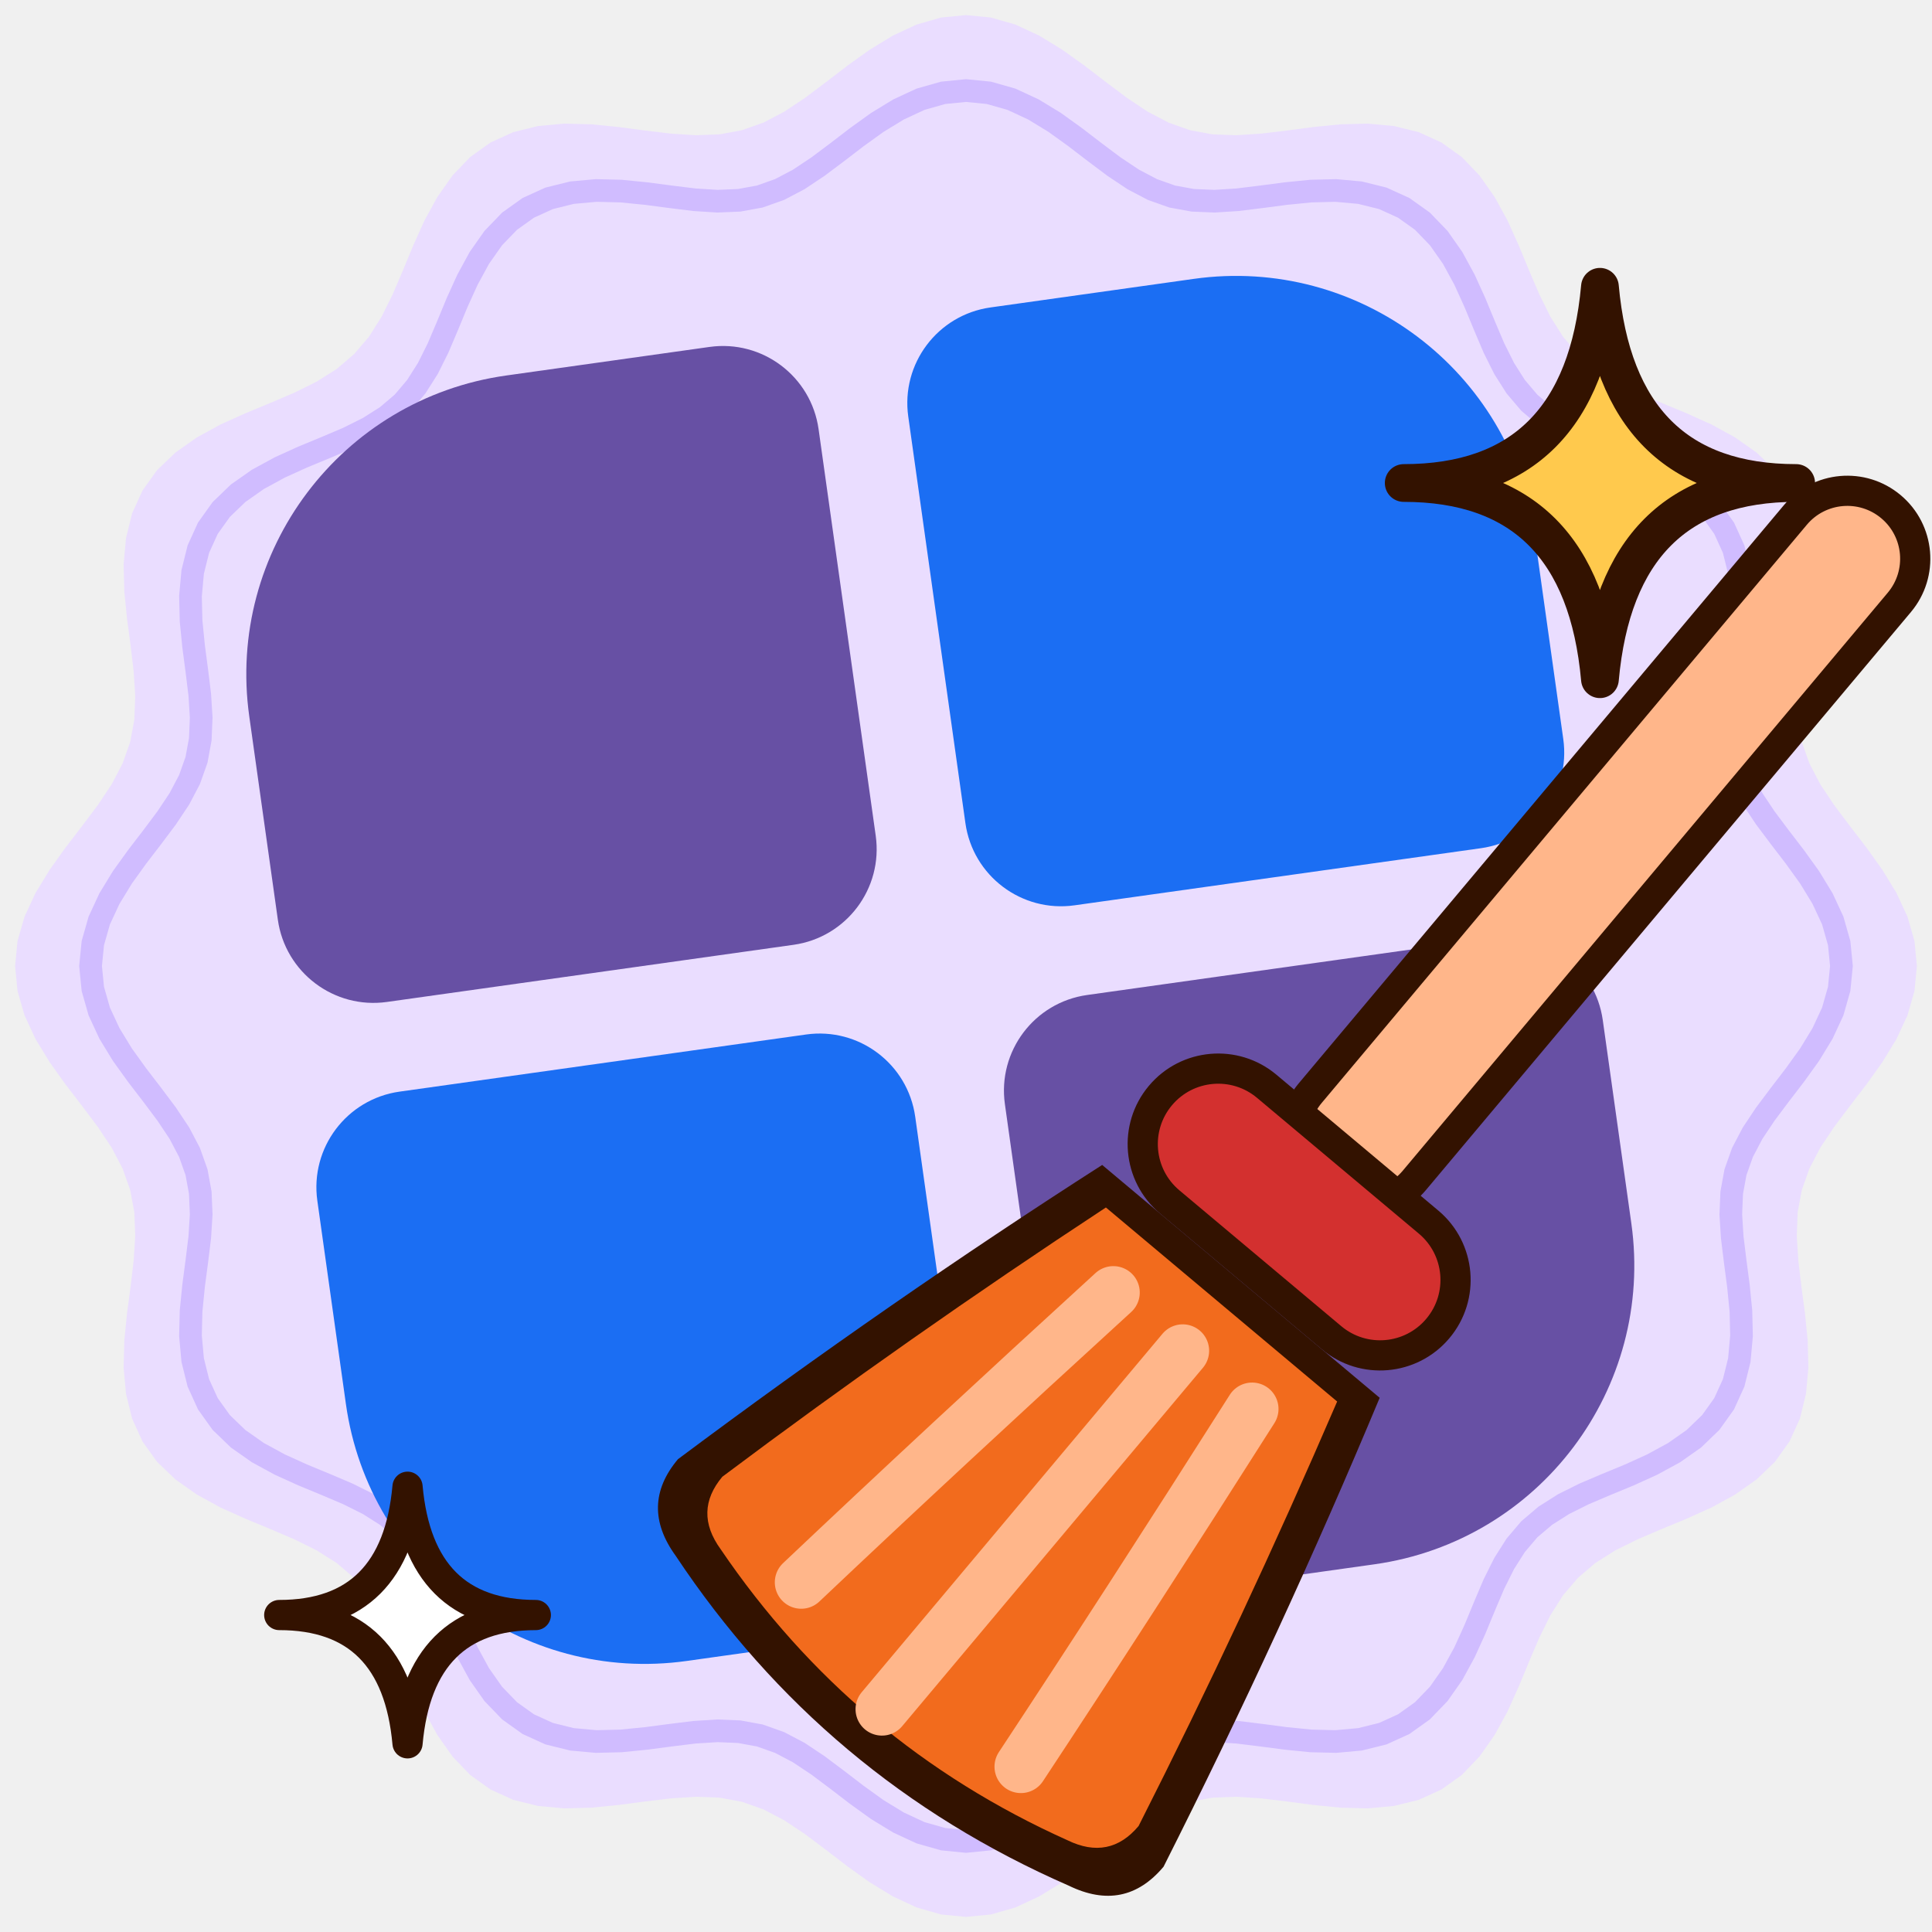
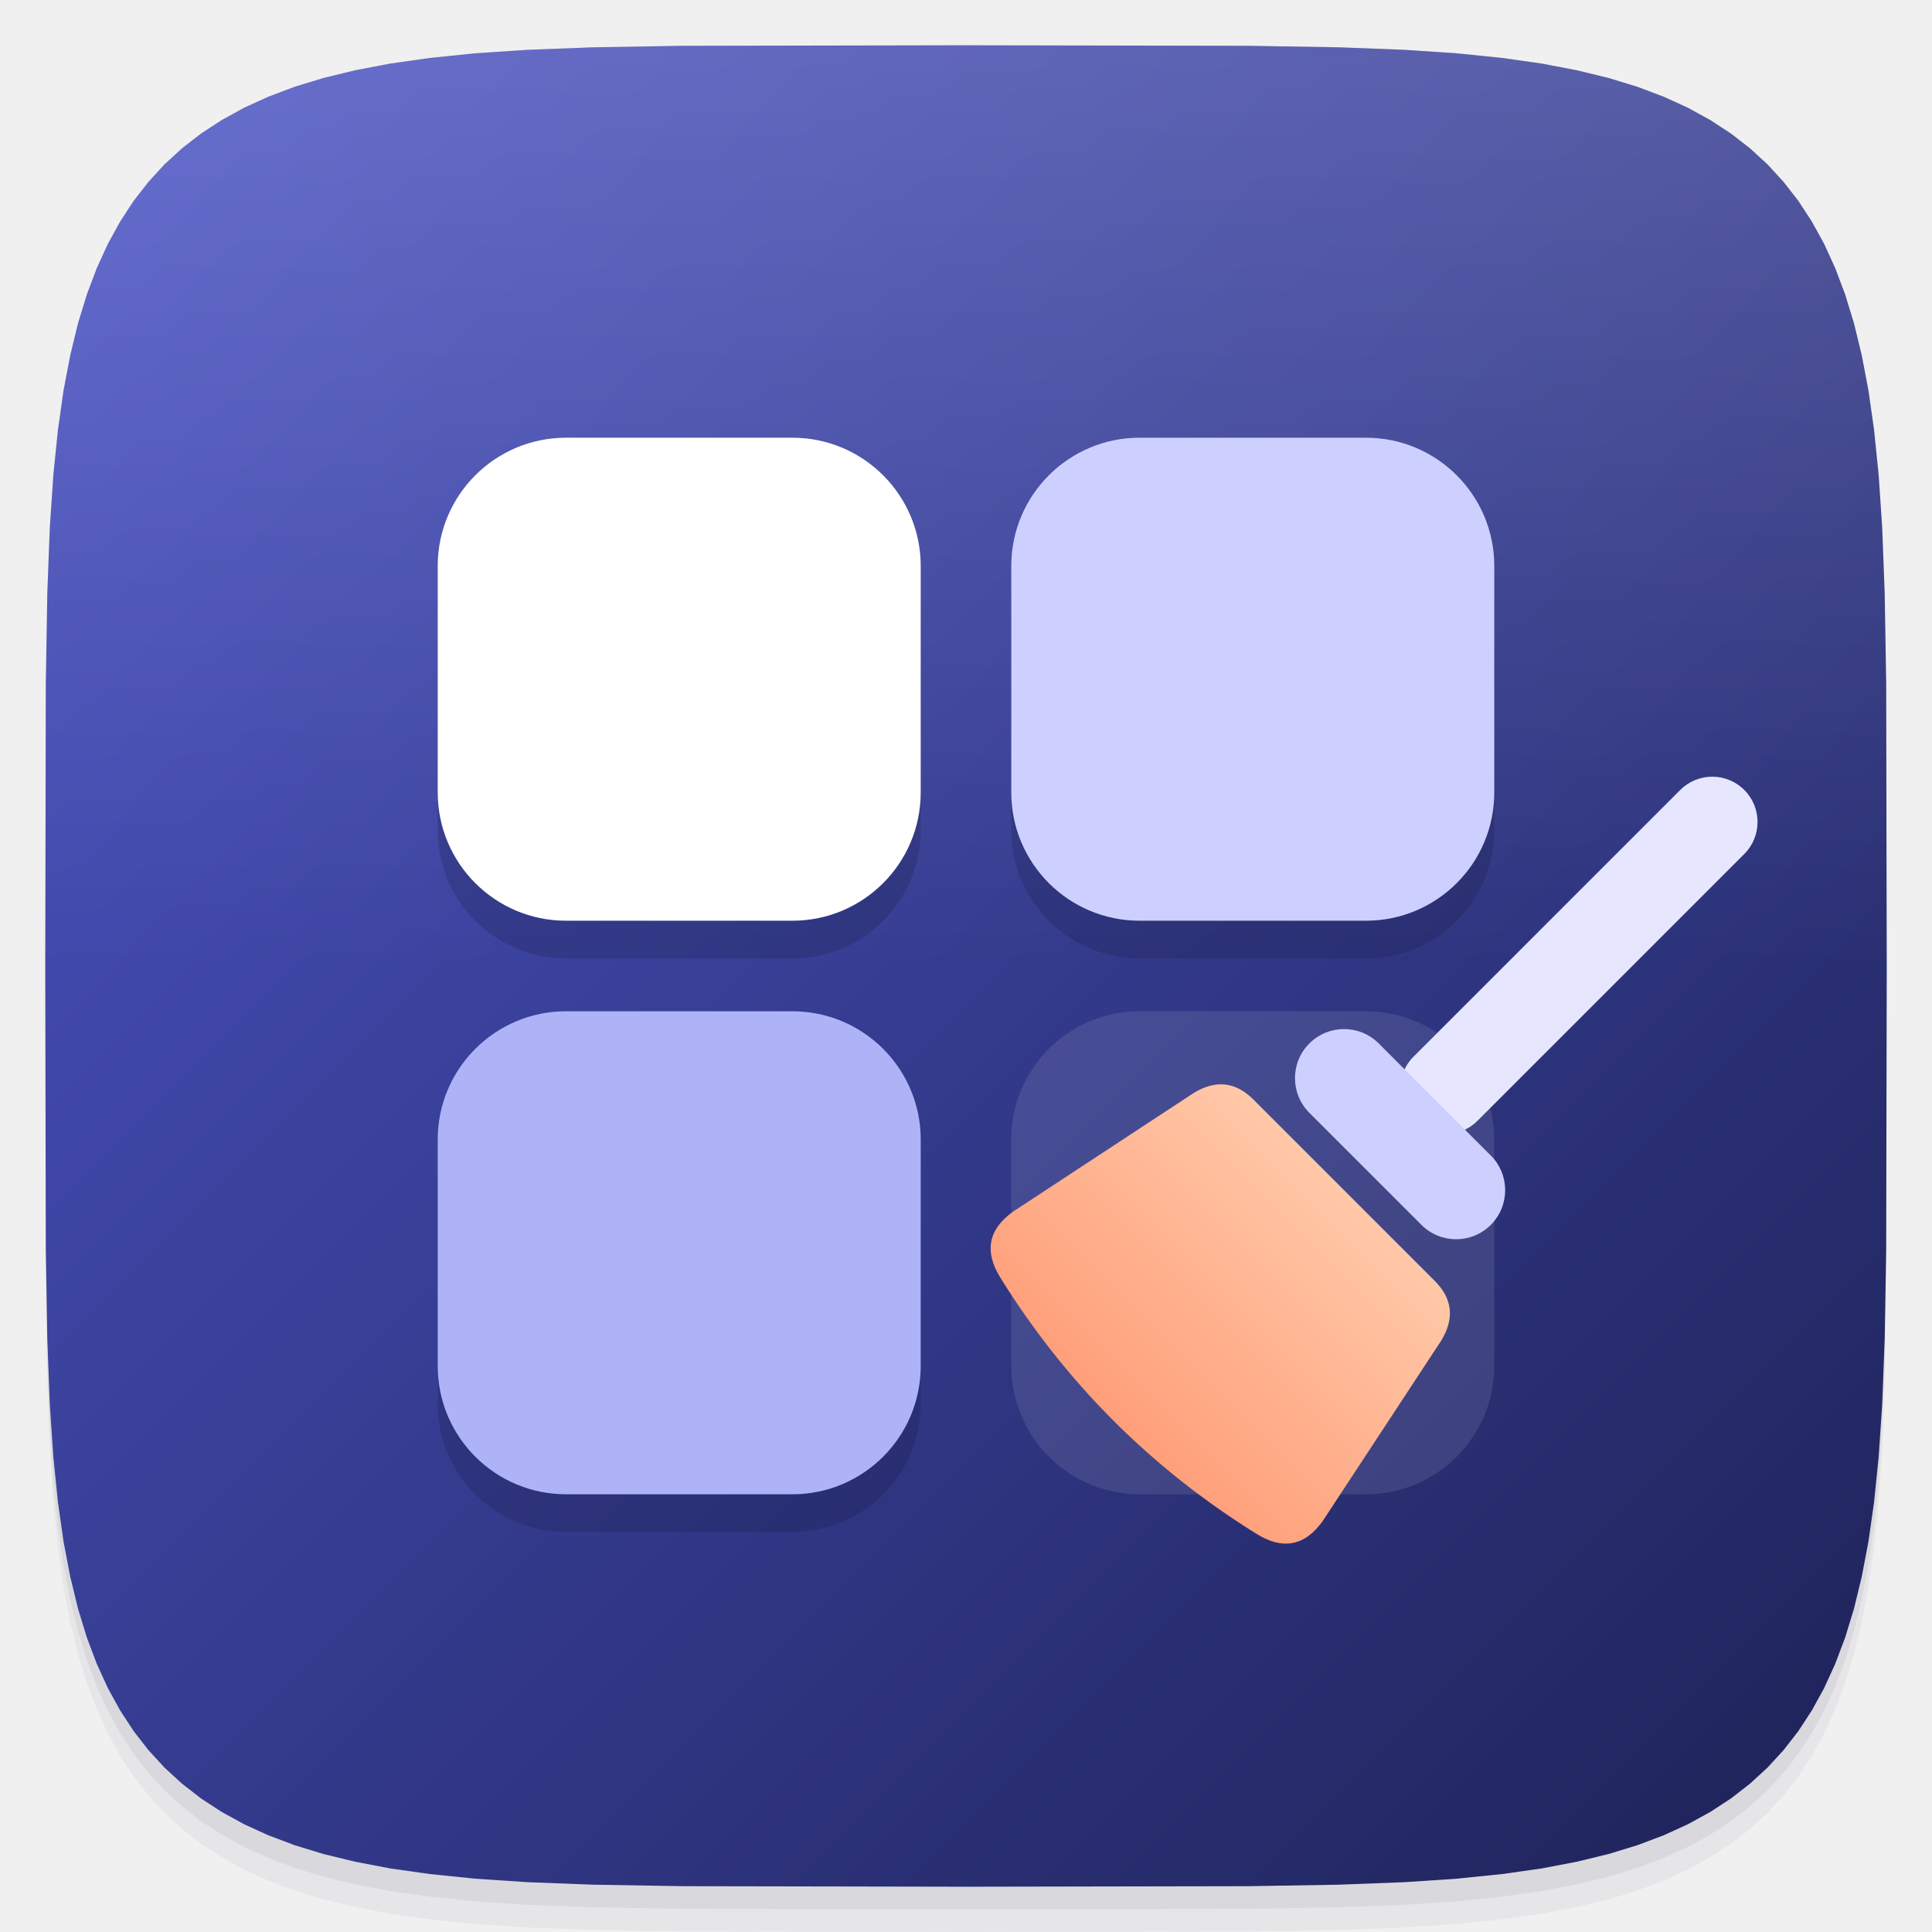
<svg xmlns="http://www.w3.org/2000/svg" viewBox="0 0 256 256" width="256" height="256">
-   <path d="M254.00 128.00 L253.68 131.29 L252.75 134.54 L251.28 137.70 L249.41 140.76 L247.30 143.71 L245.12 146.55 L243.04 149.32 L241.21 152.06 L239.76 154.83 L238.75 157.68 L238.20 160.64 L238.08 163.77 L238.29 167.05 L238.70 170.49 L239.17 174.05 L239.53 177.66 L239.62 181.24 L239.30 184.71 L238.49 187.99 L237.12 191.00 L235.20 193.69 L232.76 196.03 L229.91 198.04 L226.77 199.76 L223.46 201.25 L220.15 202.62 L216.97 203.98 L214.01 205.45 L211.37 207.12 L209.08 209.08 L207.12 211.37 L205.45 214.01 L203.98 216.97 L202.62 220.15 L201.25 223.46 L199.76 226.77 L198.04 229.91 L196.03 232.76 L193.69 235.20 L191.00 237.12 L187.99 238.49 L184.71 239.30 L181.24 239.62 L177.66 239.53 L174.05 239.17 L170.49 238.70 L167.05 238.29 L163.77 238.08 L160.64 238.20 L157.68 238.75 L154.83 239.76 L152.06 241.21 L149.32 243.04 L146.55 245.12 L143.71 247.30 L140.76 249.41 L137.70 251.28 L134.54 252.75 L131.29 253.68 L128.00 254.00 L124.71 253.68 L121.46 252.75 L118.30 251.28 L115.24 249.41 L112.29 247.30 L109.45 245.12 L106.68 243.04 L103.94 241.21 L101.17 239.76 L98.32 238.75 L95.36 238.20 L92.23 238.08 L88.95 238.29 L85.51 238.70 L81.95 239.17 L78.34 239.53 L74.76 239.62 L71.29 239.30 L68.01 238.49 L65.00 237.12 L62.31 235.20 L59.97 232.76 L57.96 229.91 L56.24 226.77 L54.75 223.46 L53.38 220.15 L52.02 216.97 L50.55 214.01 L48.88 211.37 L46.92 209.08 L44.63 207.12 L41.99 205.45 L39.03 203.98 L35.85 202.62 L32.54 201.25 L29.23 199.76 L26.09 198.04 L23.24 196.03 L20.80 193.69 L18.88 191.00 L17.51 187.99 L16.70 184.71 L16.38 181.24 L16.47 177.66 L16.83 174.05 L17.30 170.49 L17.71 167.05 L17.92 163.77 L17.80 160.64 L17.25 157.68 L16.24 154.83 L14.79 152.06 L12.96 149.32 L10.88 146.55 L8.70 143.71 L6.59 140.76 L4.72 137.70 L3.25 134.54 L2.32 131.29 L2.00 128.00 L2.32 124.71 L3.25 121.46 L4.72 118.30 L6.59 115.24 L8.70 112.29 L10.88 109.45 L12.96 106.68 L14.79 103.94 L16.24 101.17 L17.25 98.32 L17.80 95.36 L17.92 92.23 L17.71 88.95 L17.30 85.51 L16.83 81.95 L16.47 78.34 L16.38 74.76 L16.70 71.29 L17.51 68.01 L18.88 65.00 L20.80 62.31 L23.24 59.97 L26.09 57.96 L29.23 56.24 L32.54 54.75 L35.85 53.38 L39.03 52.02 L41.99 50.55 L44.63 48.88 L46.92 46.92 L48.88 44.63 L50.55 41.99 L52.02 39.03 L53.38 35.85 L54.75 32.54 L56.24 29.23 L57.96 26.09 L59.97 23.24 L62.31 20.80 L65.00 18.88 L68.01 17.51 L71.29 16.70 L74.76 16.38 L78.34 16.47 L81.95 16.83 L85.51 17.30 L88.95 17.71 L92.23 17.92 L95.36 17.80 L98.32 17.25 L101.17 16.24 L103.94 14.79 L106.68 12.96 L109.45 10.88 L112.29 8.70 L115.24 6.59 L118.30 4.72 L121.46 3.25 L124.71 2.32 L128.00 2.00 L131.29 2.32 L134.54 3.25 L137.70 4.72 L140.76 6.59 L143.71 8.70 L146.55 10.88 L149.32 12.96 L152.06 14.79 L154.83 16.24 L157.68 17.25 L160.64 17.80 L163.77 17.92 L167.05 17.71 L170.49 17.30 L174.05 16.83 L177.66 16.47 L181.24 16.38 L184.71 16.70 L187.99 17.51 L191.00 18.88 L193.69 20.80 L196.03 23.24 L198.04 26.09 L199.76 29.23 L201.25 32.54 L202.62 35.85 L203.98 39.03 L205.45 41.99 L207.12 44.63 L209.08 46.92 L211.37 48.88 L214.01 50.55 L216.97 52.02 L220.15 53.38 L223.46 54.75 L226.77 56.24 L229.91 57.96 L232.76 59.97 L235.20 62.31 L237.12 65.00 L238.49 68.01 L239.30 71.29 L239.62 74.76 L239.53 78.34 L239.17 81.95 L238.70 85.51 L238.29 88.95 L238.08 92.23 L238.20 95.36 L238.75 98.32 L239.76 101.17 L241.21 103.94 L243.04 106.68 L245.12 109.45 L247.30 112.29 L249.41 115.24 L251.28 118.30 L252.75 121.46 L253.68 124.71 Z" fill="#EADDFF" />
-   <path d="M244.00 128.00 L243.70 131.03 L242.85 134.02 L241.50 136.93 L239.78 139.75 L237.83 142.46 L235.82 145.08 L233.91 147.63 L232.23 150.15 L230.89 152.70 L229.96 155.32 L229.46 158.05 L229.34 160.93 L229.53 163.95 L229.92 167.12 L230.35 170.39 L230.68 173.71 L230.76 177.01 L230.47 180.21 L229.72 183.23 L228.46 186.00 L226.69 188.48 L224.45 190.64 L221.83 192.48 L218.93 194.06 L215.89 195.44 L212.84 196.70 L209.90 197.95 L207.19 199.30 L204.76 200.84 L202.64 202.64 L200.84 204.76 L199.30 207.19 L197.95 209.90 L196.70 212.84 L195.44 215.89 L194.06 218.93 L192.48 221.83 L190.64 224.45 L188.48 226.69 L186.00 228.46 L183.23 229.72 L180.21 230.47 L177.01 230.76 L173.71 230.68 L170.39 230.35 L167.12 229.92 L163.95 229.53 L160.93 229.34 L158.05 229.46 L155.32 229.96 L152.70 230.89 L150.15 232.23 L147.63 233.91 L145.08 235.82 L142.46 237.83 L139.75 239.78 L136.93 241.50 L134.02 242.85 L131.03 243.70 L128.00 244.00 L124.97 243.70 L121.98 242.85 L119.07 241.50 L116.25 239.78 L113.54 237.83 L110.92 235.82 L108.37 233.91 L105.85 232.23 L103.30 230.89 L100.68 229.96 L97.95 229.46 L95.07 229.34 L92.05 229.53 L88.88 229.92 L85.61 230.35 L82.29 230.68 L78.99 230.76 L75.79 230.47 L72.77 229.72 L70.00 228.46 L67.52 226.69 L65.36 224.45 L63.52 221.83 L61.94 218.93 L60.56 215.89 L59.30 212.84 L58.05 209.90 L56.70 207.19 L55.16 204.76 L53.36 202.64 L51.24 200.84 L48.81 199.30 L46.10 197.95 L43.16 196.70 L40.11 195.44 L37.07 194.06 L34.17 192.48 L31.55 190.64 L29.31 188.48 L27.54 186.00 L26.28 183.23 L25.53 180.21 L25.24 177.01 L25.32 173.71 L25.65 170.39 L26.08 167.12 L26.47 163.95 L26.66 160.93 L26.54 158.05 L26.04 155.32 L25.11 152.70 L23.77 150.15 L22.09 147.63 L20.18 145.08 L18.17 142.46 L16.22 139.75 L14.50 136.93 L13.15 134.02 L12.30 131.03 L12.00 128.00 L12.30 124.97 L13.15 121.98 L14.50 119.07 L16.22 116.25 L18.17 113.54 L20.18 110.92 L22.09 108.37 L23.77 105.85 L25.11 103.30 L26.04 100.68 L26.54 97.95 L26.66 95.07 L26.47 92.05 L26.08 88.88 L25.65 85.61 L25.32 82.29 L25.24 78.99 L25.53 75.79 L26.28 72.77 L27.54 70.00 L29.31 67.52 L31.55 65.36 L34.17 63.52 L37.07 61.94 L40.11 60.56 L43.16 59.30 L46.10 58.05 L48.81 56.70 L51.24 55.16 L53.36 53.36 L55.16 51.24 L56.70 48.81 L58.05 46.10 L59.30 43.16 L60.56 40.11 L61.94 37.07 L63.52 34.17 L65.36 31.55 L67.52 29.31 L70.00 27.54 L72.77 26.28 L75.79 25.53 L78.99 25.24 L82.29 25.32 L85.61 25.65 L88.88 26.08 L92.05 26.47 L95.07 26.66 L97.95 26.54 L100.68 26.04 L103.30 25.11 L105.85 23.77 L108.37 22.09 L110.92 20.18 L113.54 18.17 L116.25 16.22 L119.07 14.50 L121.98 13.15 L124.97 12.30 L128.00 12.00 L131.03 12.30 L134.02 13.15 L136.93 14.50 L139.75 16.22 L142.46 18.17 L145.08 20.18 L147.63 22.09 L150.15 23.77 L152.70 25.11 L155.32 26.04 L158.05 26.54 L160.93 26.66 L163.95 26.47 L167.12 26.08 L170.39 25.65 L173.71 25.32 L177.01 25.24 L180.21 25.53 L183.23 26.28 L186.00 27.54 L188.48 29.31 L190.64 31.55 L192.48 34.17 L194.06 37.07 L195.44 40.11 L196.70 43.16 L197.95 46.10 L199.30 48.81 L200.84 51.24 L202.64 53.36 L204.76 55.16 L207.19 56.70 L209.90 58.05 L212.84 59.30 L215.89 60.56 L218.93 61.94 L221.83 63.52 L224.45 65.36 L226.69 67.52 L228.46 70.00 L229.72 72.77 L230.47 75.79 L230.76 78.99 L230.68 82.29 L230.35 85.61 L229.92 88.88 L229.53 92.05 L229.34 95.07 L229.46 97.95 L229.96 100.68 L230.89 103.30 L232.23 105.85 L233.91 108.37 L235.82 110.92 L237.83 113.54 L239.78 116.25 L241.50 119.07 L242.85 121.98 L243.70 124.97 Z" fill="none" stroke="#D0BCFF" stroke-width="3" />
-   <g transform="rotate(-8 128.0 124.0)">
-     <path d="M78.0 42.0 H105.2 A12.8 12.8 0 0 1 118.0 54.8 V109.2 A12.8 12.8 0 0 1 105.2 122.0 H50.8 A12.8 12.8 0 0 1 38.0 109.2 V82.0 A40.0 40.0 0 0 1 78.0 42.0 Z" fill="#6750A4" />
-     <path d="M142.8 42.0 H170.0 A40.0 40.0 0 0 1 210.0 82.0 V109.2 A12.8 12.8 0 0 1 197.2 122.0 H142.8 A12.8 12.8 0 0 1 130.0 109.2 V54.8 A12.8 12.8 0 0 1 142.8 42.0 Z" fill="#1B6EF3" />
-     <path d="M50.8 134.0 H105.2 A12.8 12.8 0 0 1 118.0 146.8 V201.2 A12.8 12.8 0 0 1 105.2 214.0 H78.0 A40.0 40.0 0 0 1 38.0 174.0 V146.8 A12.8 12.8 0 0 1 50.8 134.0 Z" fill="#1B6EF3" />
-     <path d="M142.8 134.0 H197.2 A12.8 12.8 0 0 1 210.0 146.8 V174.0 A40.0 40.0 0 0 1 170.0 214.0 H142.8 A12.8 12.8 0 0 1 130.0 201.2 V146.8 A12.8 12.8 0 0 1 142.8 134.0 Z" fill="#6750A4" />
+   <defs>
+     <linearGradient id="bg" x1="0" y1="0" x2="1" y2="1">
+       <stop offset="0" stop-color="#4C55C7" />
+       <stop offset="1" stop-color="#1E2257" />
+     </linearGradient>
+     <linearGradient id="hl" x1="0" y1="0" x2="0" y2="1">
+       <stop offset="0" stop-color="#FFFFFF" stop-opacity="0.16" />
+       <stop offset="0.5" stop-color="#FFFFFF" stop-opacity="0" />
+     </linearGradient>
+     <linearGradient id="acc" x1="0" y1="0" x2="0" y2="1">
+       <stop offset="0" stop-color="#FFC8A8" />
+       <stop offset="1" stop-color="#FF9F7A" />
+     </linearGradient>
+     <linearGradient id="sweep" x1="0" y1="0" x2="1" y2="0">
+       <stop offset="0" stop-color="#8C93F0" stop-opacity="0" />
+       <stop offset="1" stop-color="#8C93F0" stop-opacity="0.85" />
+     </linearGradient>
+   </defs>
+   <path d="M250.00 128.00 L249.93 165.49 L249.73 177.44 L249.40 186.09 L248.93 193.09 L248.32 199.05 L247.58 204.27 L246.69 208.93 L245.67 213.13 L244.50 216.96 L243.18 220.46 L241.71 223.68 L240.08 226.64 L238.30 229.37 L236.34 231.89 L234.21 234.21 L231.89 236.34 L229.37 238.30 L226.64 240.08 L223.68 241.71 L220.46 243.18 L216.96 244.50 L213.13 245.67 L208.93 246.69 L204.27 247.58 L199.05 248.32 L193.09 248.93 L186.09 249.40 L177.44 249.73 L165.49 249.93 L128.00 250.00 L90.51 249.93 L78.56 249.73 L69.91 249.40 L62.91 248.93 L56.95 248.32 L51.73 247.58 L47.07 246.69 L42.87 245.67 L39.04 244.50 L35.54 243.18 L32.32 241.71 L29.36 240.08 L26.63 238.30 L24.11 236.34 L21.79 234.21 L19.66 231.89 L17.70 229.37 L15.92 226.64 L14.29 223.68 L12.82 220.46 L11.50 216.96 L10.33 213.13 L9.31 208.93 L8.42 204.27 L7.68 199.05 L7.07 193.09 L6.60 186.09 L6.27 177.44 L6.07 165.49 L6.00 128.00 L6.07 90.51 L6.27 78.56 L6.60 69.91 L7.07 62.91 L7.68 56.95 L8.42 51.73 L9.31 47.07 L10.33 42.87 L11.50 39.04 L12.82 35.54 L14.29 32.32 L15.92 29.36 L17.70 26.63 L19.66 24.11 L21.79 21.79 L24.11 19.66 L26.63 17.70 L29.36 15.92 L32.32 14.29 L35.54 12.82 L39.04 11.50 L42.87 10.33 L47.07 9.31 L51.73 8.42 L56.95 7.68 L62.91 7.07 L69.91 6.60 L78.56 6.27 L90.51 6.07 L128.00 6.00 L165.49 6.07 L177.44 6.27 L186.09 6.60 L193.09 7.07 L199.05 7.68 L204.27 8.42 L208.93 9.31 L213.13 10.33 L216.96 11.50 L220.46 12.82 L223.68 14.29 L226.64 15.92 L229.37 17.70 L231.89 19.66 L234.21 21.79 L236.34 24.11 L238.30 26.63 L240.08 29.36 L241.71 32.32 L243.18 35.54 L244.50 39.04 L245.67 42.87 L246.69 47.07 L247.58 51.73 L248.32 56.95 L248.93 62.91 L249.40 69.91 L249.73 78.56 L249.93 90.51 Z" fill="#15173F" fill-opacity="0.05" transform="translate(0 6)" />
+   <path d="M250.00 128.00 L249.93 165.49 L249.73 177.44 L249.40 186.09 L248.93 193.09 L248.32 199.05 L247.58 204.27 L246.69 208.93 L245.67 213.13 L244.50 216.96 L243.18 220.46 L241.71 223.68 L240.08 226.64 L238.30 229.37 L236.34 231.89 L234.21 234.21 L231.89 236.34 L229.37 238.30 L226.64 240.08 L223.68 241.71 L220.46 243.18 L216.96 244.50 L213.13 245.67 L208.93 246.69 L204.27 247.58 L199.05 248.32 L193.09 248.93 L186.09 249.40 L177.44 249.73 L165.49 249.93 L128.00 250.00 L90.51 249.93 L78.56 249.73 L69.91 249.40 L62.91 248.93 L56.95 248.32 L51.73 247.58 L47.07 246.69 L42.87 245.67 L39.04 244.50 L35.54 243.18 L32.32 241.71 L29.36 240.08 L26.63 238.30 L24.11 236.34 L21.79 234.21 L19.66 231.89 L17.70 229.37 L15.92 226.64 L14.29 223.68 L12.82 220.46 L11.50 216.96 L10.33 213.13 L9.31 208.93 L8.42 204.27 L7.68 199.05 L7.07 193.09 L6.60 186.09 L6.27 177.44 L6.07 165.49 L6.00 128.00 L6.07 90.51 L6.27 78.56 L6.60 69.91 L7.07 62.91 L7.68 56.95 L8.42 51.73 L9.31 47.07 L10.33 42.87 L11.50 39.04 L12.82 35.54 L14.29 32.32 L15.92 29.36 L17.70 26.63 L19.66 24.11 L21.79 21.79 L24.11 19.66 L26.63 17.70 L29.36 15.92 L32.32 14.29 L35.54 12.82 L39.04 11.50 L42.87 10.33 L47.07 9.31 L51.73 8.42 L56.95 7.68 L62.91 7.07 L69.91 6.60 L78.56 6.27 L90.51 6.07 L128.00 6.00 L165.49 6.07 L177.44 6.27 L186.09 6.60 L193.09 7.07 L199.05 7.68 L204.27 8.42 L208.93 9.31 L213.13 10.33 L216.96 11.50 L220.46 12.82 L223.68 14.29 L226.64 15.92 L229.37 17.70 L231.89 19.66 L234.21 21.79 L236.34 24.11 L238.30 26.63 L240.08 29.36 L241.71 32.32 L243.18 35.54 L244.50 39.04 L245.67 42.87 L246.69 47.07 L247.58 51.73 L248.32 56.95 L248.93 62.91 L249.40 69.91 L249.73 78.56 L249.93 90.51 Z" fill="#15173F" fill-opacity="0.06" transform="translate(0 3)" />
+   <path d="M250.00 128.00 L249.93 165.49 L249.73 177.44 L249.40 186.09 L248.93 193.09 L248.32 199.05 L247.58 204.27 L246.69 208.93 L245.67 213.13 L244.50 216.96 L243.18 220.46 L241.71 223.68 L240.08 226.64 L238.30 229.37 L236.34 231.89 L234.21 234.21 L231.89 236.34 L229.37 238.30 L226.64 240.08 L223.68 241.71 L220.46 243.18 L216.96 244.50 L213.13 245.67 L208.93 246.69 L204.27 247.58 L199.05 248.32 L193.09 248.93 L186.09 249.40 L177.44 249.73 L165.49 249.93 L128.00 250.00 L90.51 249.93 L78.56 249.73 L69.91 249.40 L62.91 248.93 L56.95 248.32 L51.73 247.58 L47.07 246.69 L42.87 245.67 L39.04 244.50 L35.54 243.18 L32.32 241.71 L29.36 240.08 L26.63 238.30 L24.11 236.34 L21.79 234.21 L19.66 231.89 L17.70 229.37 L15.92 226.64 L14.29 223.68 L12.82 220.46 L11.50 216.96 L10.33 213.13 L9.31 208.93 L8.42 204.27 L7.68 199.05 L7.07 193.09 L6.60 186.09 L6.27 177.44 L6.07 165.49 L6.00 128.00 L6.07 90.51 L6.27 78.56 L6.60 69.91 L7.07 62.91 L7.68 56.95 L8.42 51.73 L9.31 47.07 L10.33 42.87 L11.50 39.04 L12.82 35.54 L14.29 32.32 L15.92 29.36 L17.70 26.63 L19.66 24.11 L21.79 21.79 L24.11 19.66 L26.63 17.70 L29.36 15.92 L32.32 14.29 L35.54 12.82 L39.04 11.50 L42.87 10.33 L47.07 9.31 L51.73 8.42 L56.95 7.68 L62.91 7.07 L69.91 6.60 L78.56 6.27 L90.51 6.07 L128.00 6.00 L165.49 6.07 L177.44 6.27 L186.09 6.60 L193.09 7.07 L199.05 7.68 L204.27 8.42 L208.93 9.31 L213.13 10.33 L216.96 11.50 L220.46 12.82 L223.68 14.29 L226.64 15.92 L229.37 17.70 L231.89 19.66 L234.21 21.79 L236.34 24.11 L238.30 26.63 L240.08 29.36 L241.71 32.32 L243.18 35.54 L244.50 39.04 L245.67 42.87 L246.69 47.07 L247.58 51.73 L248.32 56.95 L248.93 62.91 L249.40 69.91 L249.73 78.56 L249.93 90.51 Z" fill="url(#bg)" />
+   <path d="M250.00 128.00 L249.93 165.49 L249.73 177.44 L249.40 186.09 L248.93 193.09 L248.32 199.05 L247.58 204.27 L246.69 208.93 L245.67 213.13 L244.50 216.96 L243.18 220.46 L241.71 223.68 L240.08 226.64 L238.30 229.37 L236.34 231.89 L234.21 234.21 L231.89 236.34 L229.37 238.30 L226.64 240.08 L223.68 241.71 L220.46 243.18 L216.96 244.50 L213.13 245.67 L208.93 246.69 L204.27 247.58 L199.05 248.32 L193.09 248.93 L186.09 249.40 L177.44 249.73 L165.49 249.93 L128.00 250.00 L90.51 249.93 L78.56 249.73 L69.91 249.40 L62.91 248.93 L56.95 248.32 L51.73 247.58 L47.07 246.69 L42.87 245.67 L39.04 244.50 L35.54 243.18 L32.32 241.71 L29.36 240.08 L26.63 238.30 L24.11 236.34 L21.79 234.21 L19.66 231.89 L17.70 229.37 L15.92 226.64 L14.29 223.68 L12.82 220.46 L11.50 216.96 L10.33 213.13 L9.31 208.93 L8.42 204.27 L7.68 199.05 L7.07 193.09 L6.60 186.09 L6.27 177.44 L6.07 165.49 L6.00 128.00 L6.07 90.51 L6.27 78.56 L6.60 69.91 L7.07 62.91 L7.68 56.95 L8.42 51.73 L9.31 47.07 L10.33 42.87 L11.50 39.04 L12.82 35.54 L14.29 32.32 L15.92 29.36 L17.70 26.63 L19.66 24.11 L21.79 21.79 L24.11 19.66 L26.63 17.70 L29.36 15.92 L32.32 14.29 L35.54 12.82 L39.04 11.50 L42.87 10.33 L47.07 9.31 L51.73 8.42 L56.95 7.68 L62.91 7.07 L69.91 6.60 L78.56 6.27 L90.51 6.07 L128.00 6.00 L165.49 6.07 L177.44 6.27 L186.09 6.60 L193.09 7.07 L199.05 7.68 L204.27 8.42 L208.93 9.31 L213.13 10.33 L216.96 11.50 L220.46 12.82 L223.68 14.29 L226.64 15.92 L229.37 17.70 L231.89 19.66 L234.21 21.79 L236.34 24.11 L238.30 26.63 L240.08 29.36 L241.71 32.32 L243.18 35.54 L244.50 39.04 L245.67 42.87 L246.69 47.07 L247.58 51.73 L248.32 56.95 L248.93 62.91 L249.40 69.91 L249.73 78.56 L249.93 90.51 Z" fill="url(#hl)" />
+   <rect x="58.00" y="63.00" width="64.00" height="64.00" rx="17.00" fill="#15173F" fill-opacity="0.22" />
+   <rect x="134.00" y="63.00" width="64.00" height="64.00" rx="17.00" fill="#15173F" fill-opacity="0.22" />
+   <rect x="58.00" y="139.00" width="64.00" height="64.00" rx="17.00" fill="#15173F" fill-opacity="0.22" />
+   <rect x="58.00" y="58.00" width="64.00" height="64.00" rx="17.00" fill="#FFFFFF" />
+   <rect x="134.00" y="58.00" width="64.00" height="64.00" rx="17.00" fill="#CDD0FF" />
+   <rect x="58.00" y="134.00" width="64.00" height="64.00" rx="17.00" fill="#AEB3F7" />
+   <rect x="134.00" y="134.00" width="64.00" height="64.00" rx="17.00" fill="#FFFFFF" fill-opacity="0.1" />
+   <g transform="translate(178.8 157.0) rotate(45)">
+     <rect x="-6" y="-74" width="12" height="62" rx="6" fill="#E6E7FF" />
+     <rect x="-17" y="-16" width="34" height="13" rx="6.5" fill="#CDD0FF" />
+     <path d="M-17 1 H17 Q22 1 23.2 6 L29 34 Q30 40 24 41.4 Q0 47 -24 41.4 Q-30 40 -29 34 L-23.2 6 Q-22 1 -17 1 Z" fill="url(#acc)" />
  </g>
-   <g transform="translate(176 156) rotate(40)">
-     <rect x="-11" y="-118" width="22" height="122" rx="11" fill="#331200" />
-     <rect x="-7" y="-114" width="14" height="114" rx="7" fill="#FFB68A" />
-     <rect x="-26" y="-6" width="52" height="24" rx="12" fill="#331200" />
-     <rect x="-22" y="-2" width="44" height="16" rx="8" fill="#D3302F" />
-     <path d="M-24 18 H24 Q34 50 42 84 Q42 92 34 94 Q0 104 -34 94 Q-42 92 -42 84 Q-34 50 -24 18 Z" fill="#331200" />
-     <path d="M-20 22 H20 Q29 52 36 82 Q36 88 30 89.5 Q0 98 -30 89.5 Q-36 88 -36 82 Q-29 52 -20 22 Z" fill="#F26B1D" />
-     <path d="M-12 30 Q-16 60 -19 86 M0 30 V92 M12 30 Q16 60 19 86" stroke="#FFB68A" stroke-width="7" stroke-linecap="round" fill="none" />
-   </g>
-   <path d="M212 38 Q214.34 64 238 64 Q214.34 64 212 90 Q209.66 64 186 64 Q209.66 64 212 38 Z" fill="#FFC94D" stroke="#331200" stroke-width="5" stroke-linejoin="round" />
-   <path d="M54 197 Q55.53 214 71 214 Q55.53 214 54 231 Q52.47 214 37 214 Q52.47 214 54 197 Z" fill="#FFFFFF" stroke="#331200" stroke-width="4" stroke-linejoin="round" />
</svg>
